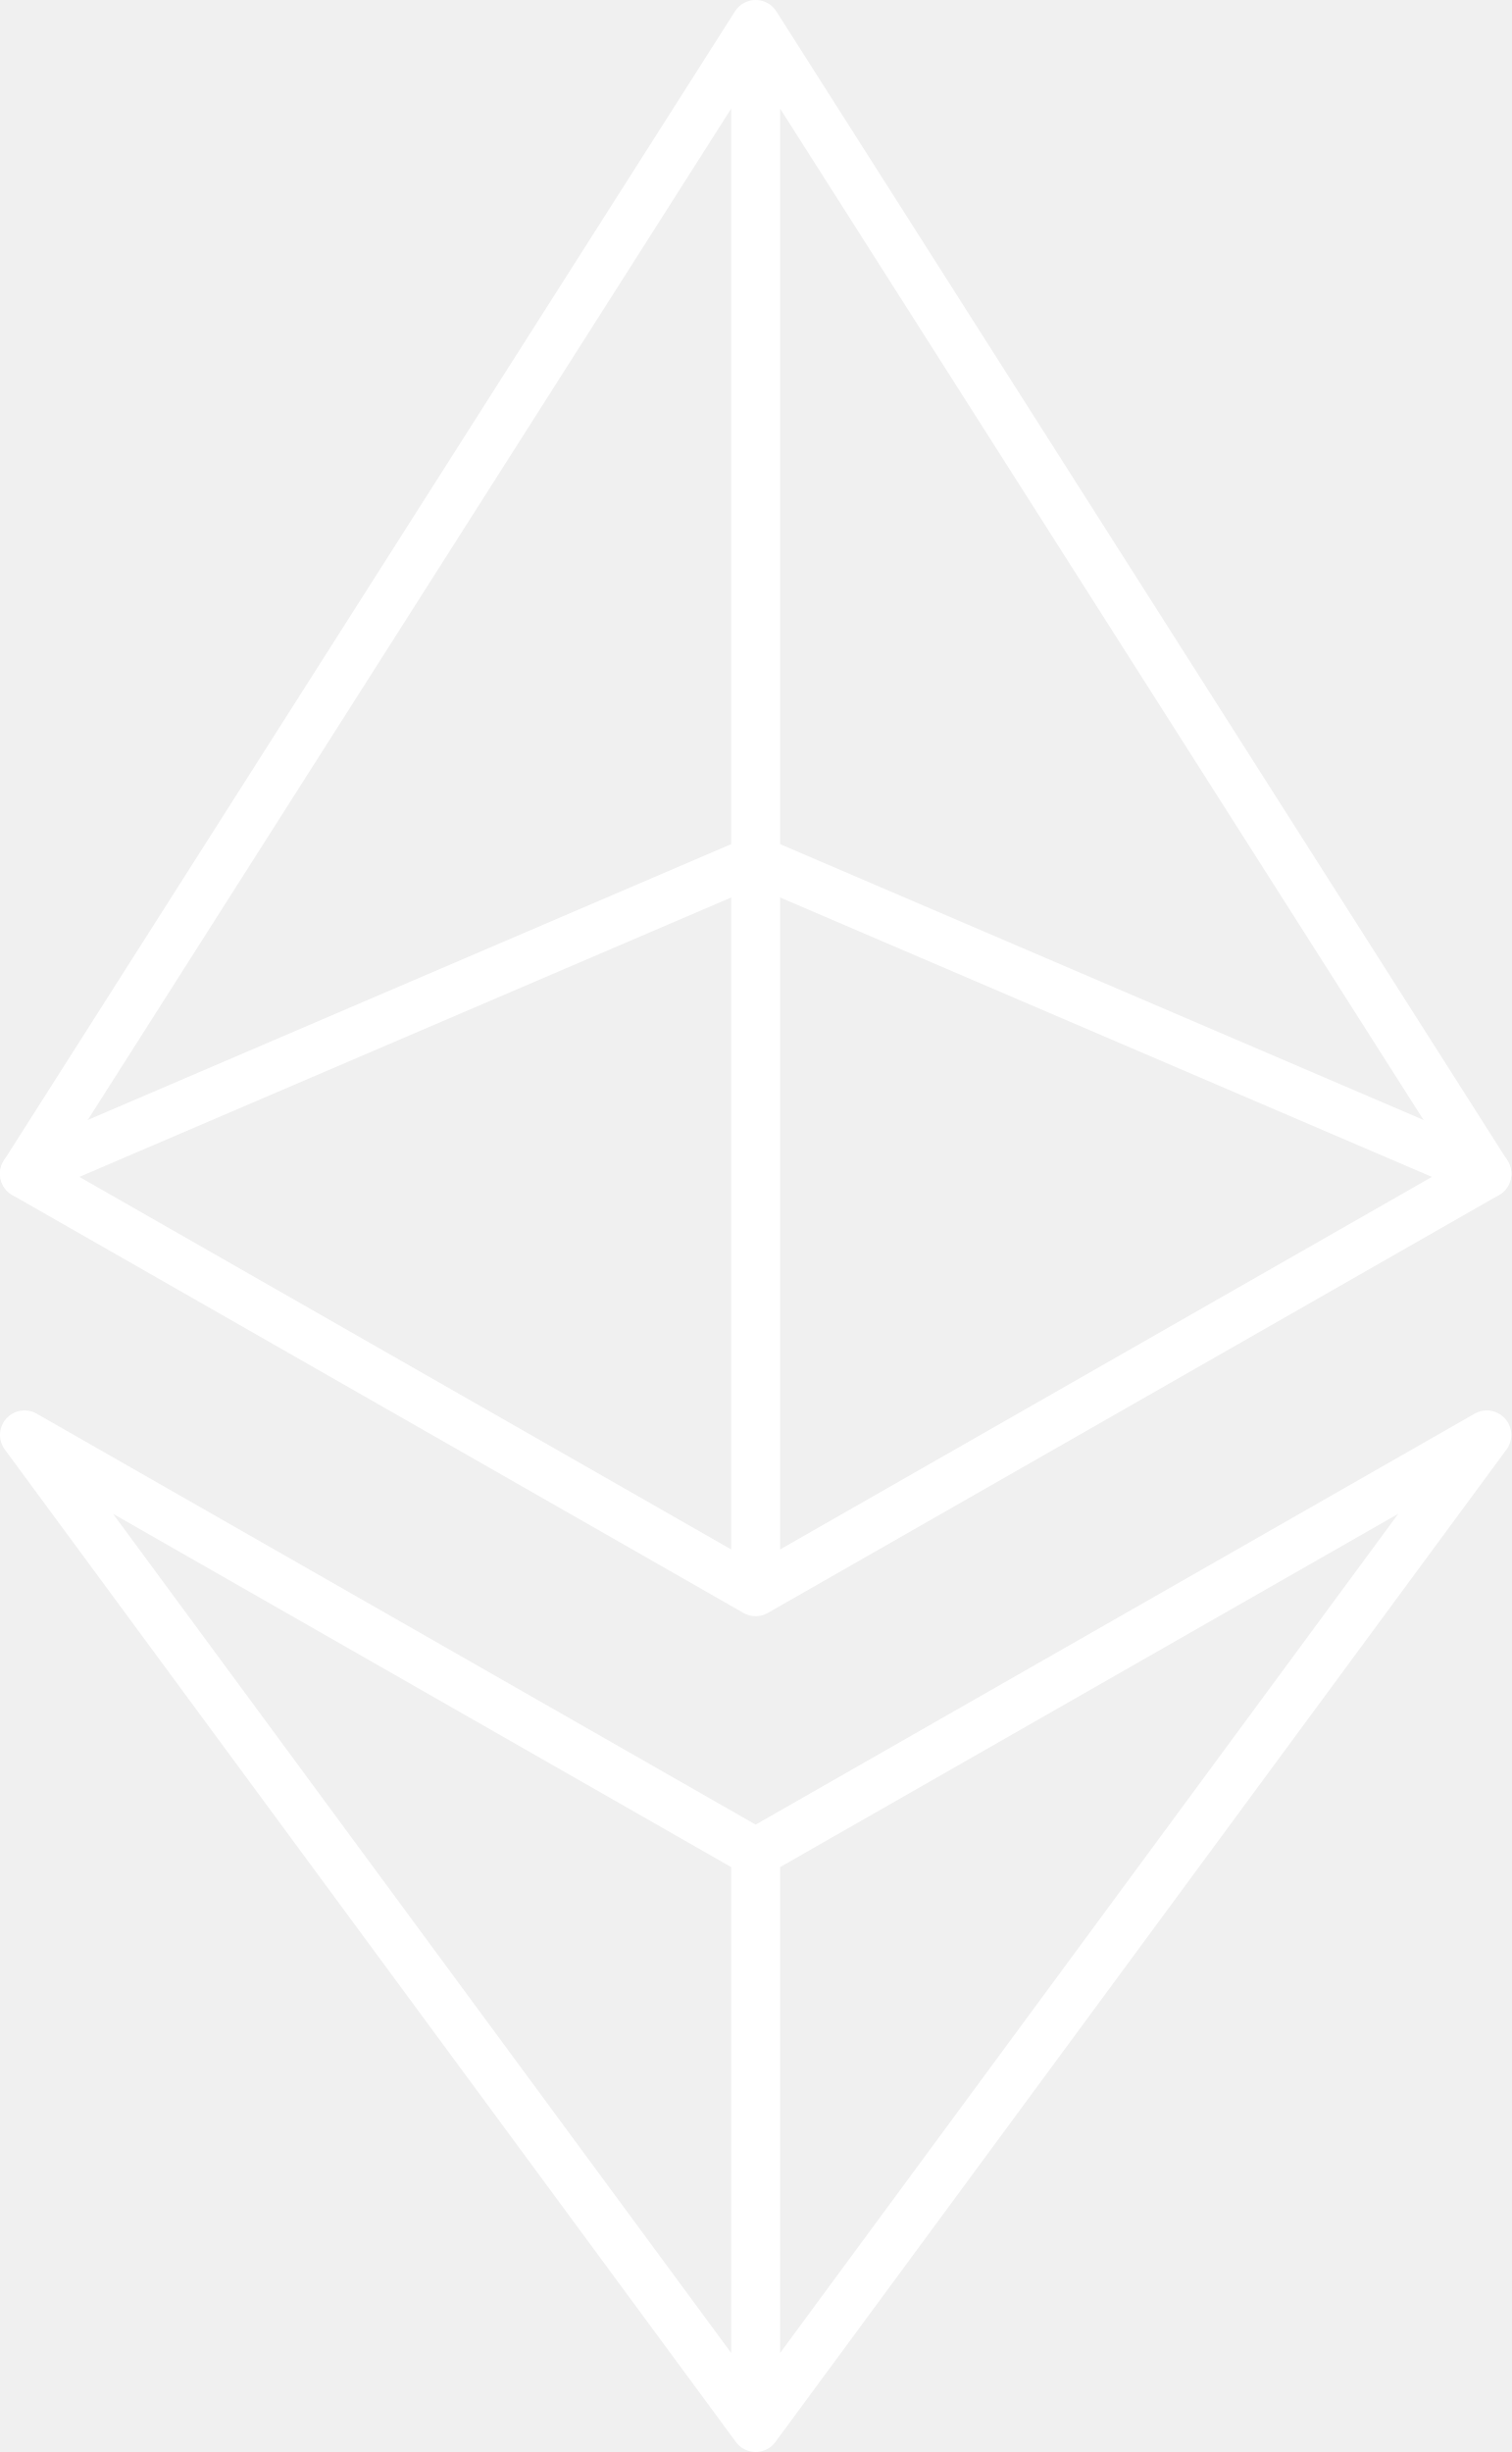
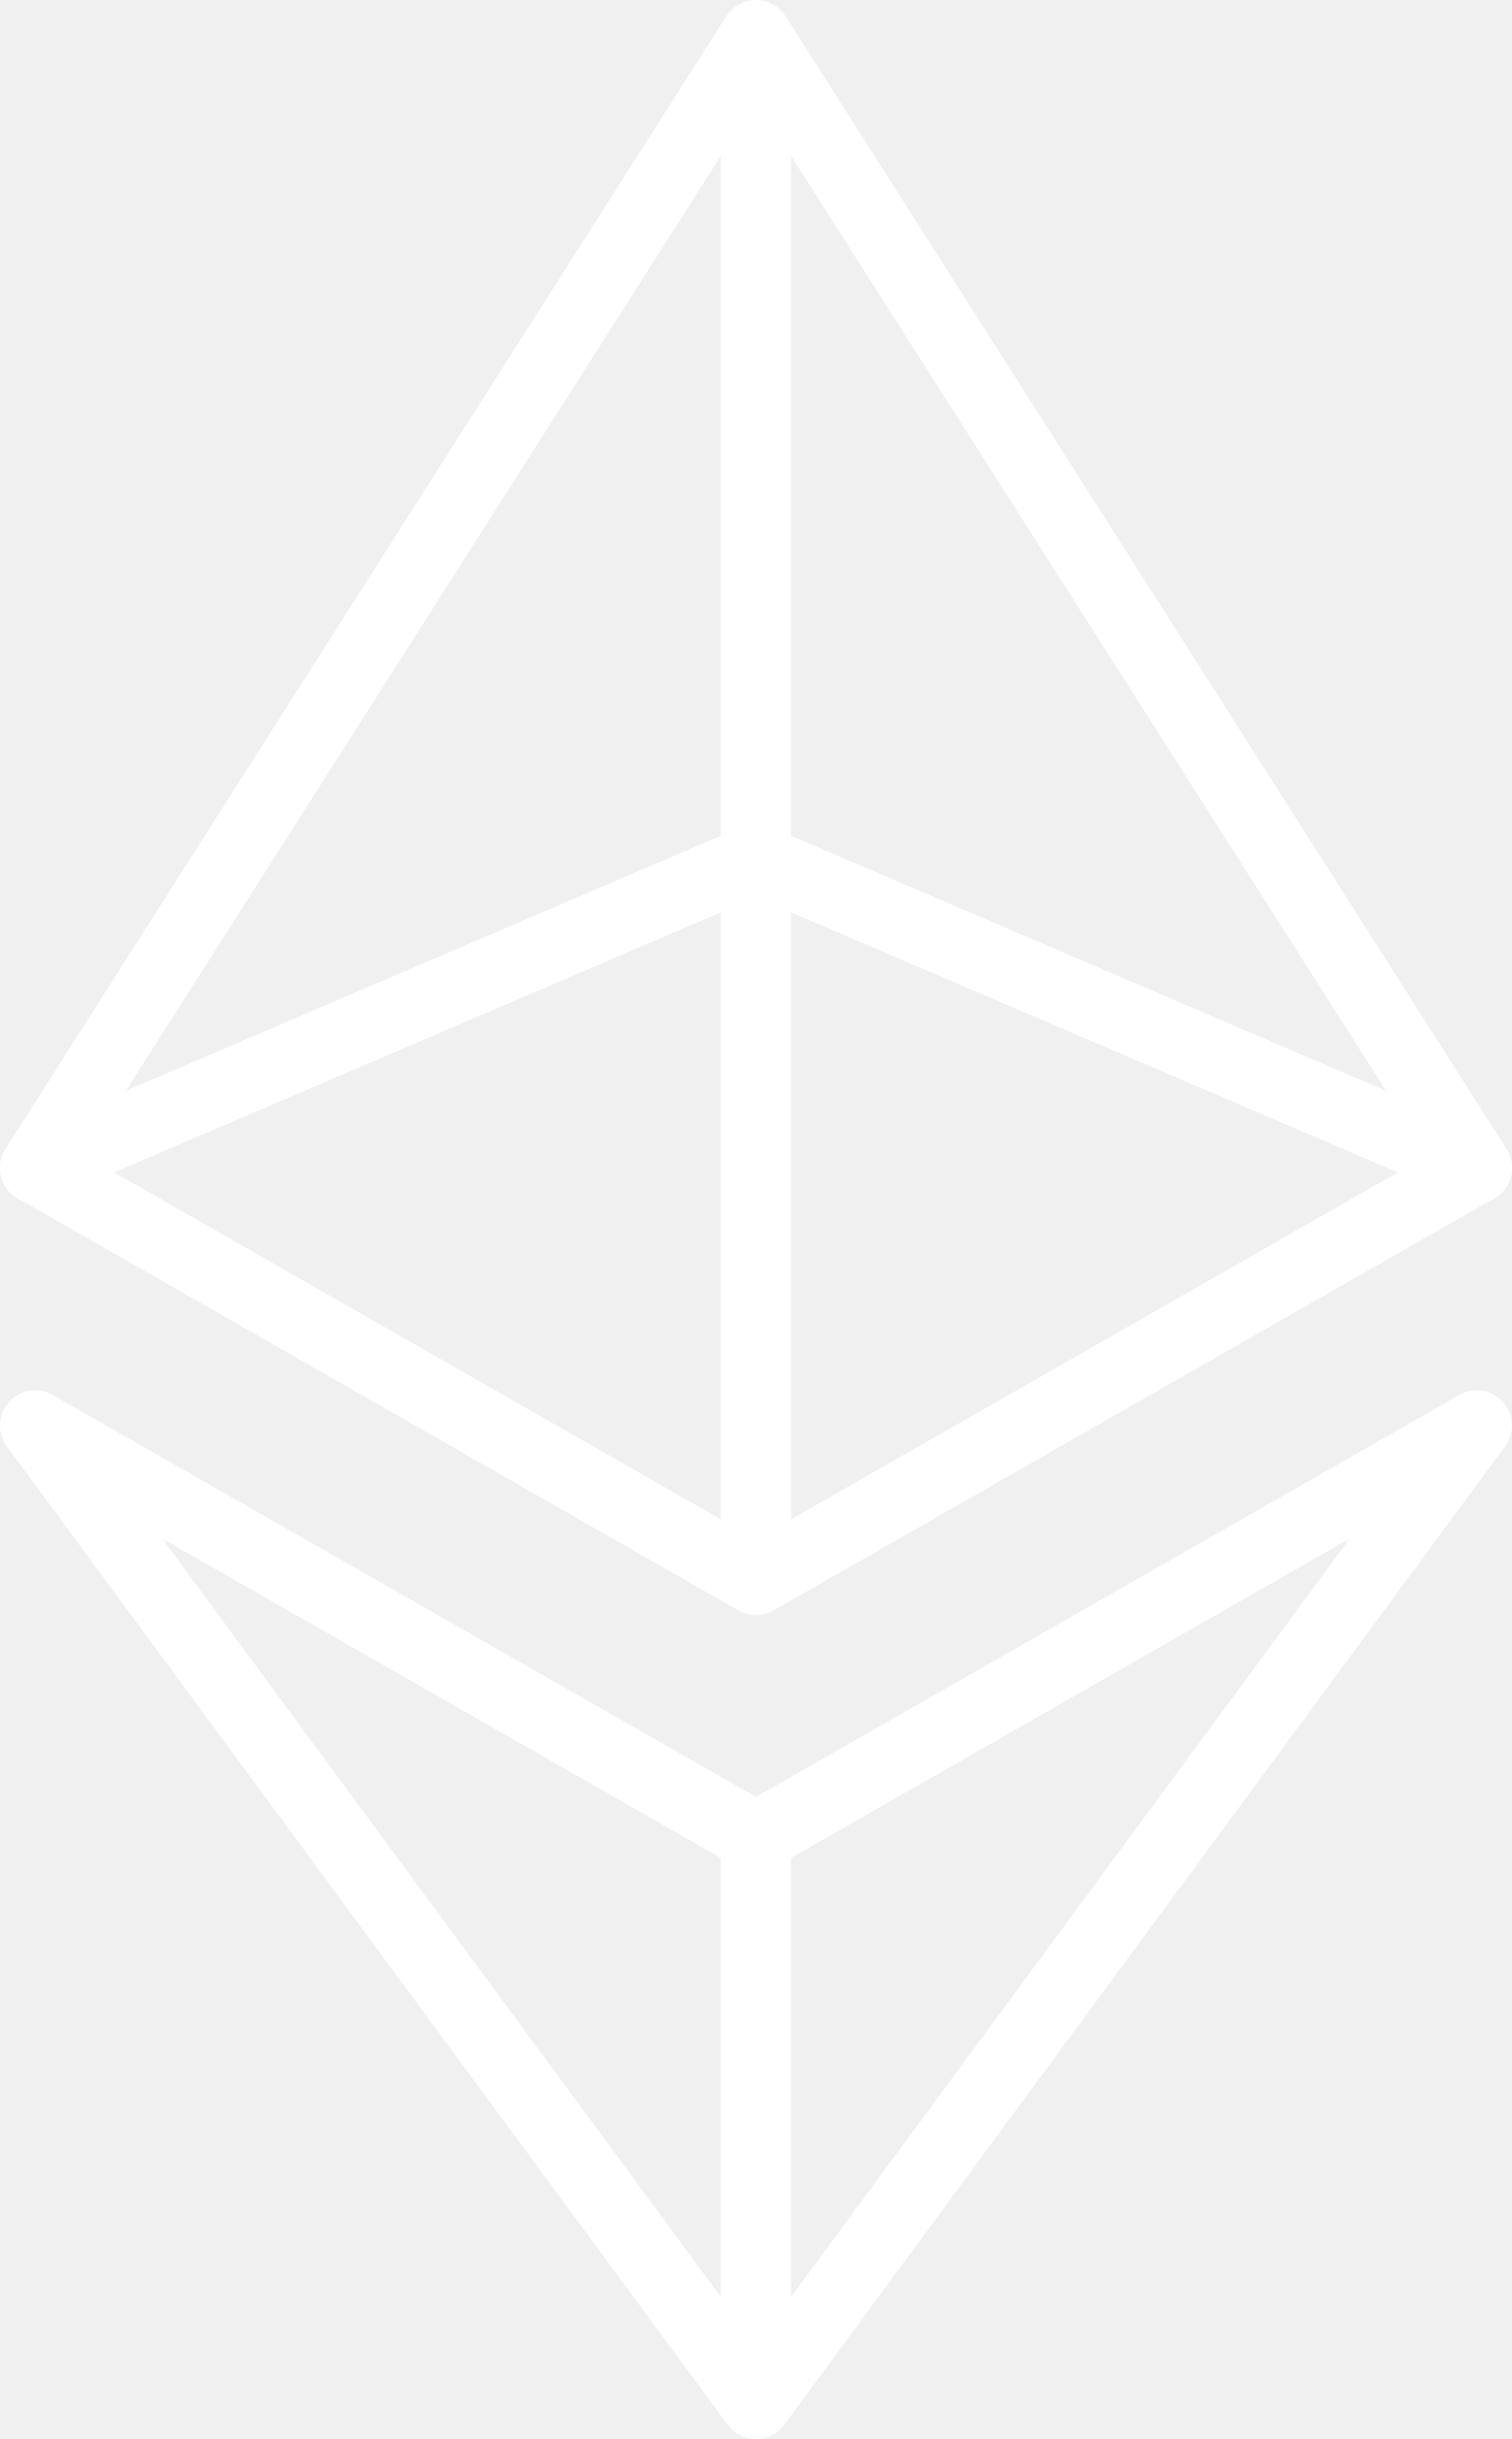
- <svg xmlns="http://www.w3.org/2000/svg" width="123.352" height="200.079" viewBox="0 0 123.352 200.079">
-   <g id="normal-eth" transform="translate(-10)">
-     <path id="Path_1" data-name="Path 1" d="M12,95.777,71.676,2l59.676,93.777-59.676,34.1Zm59.676,34.1V2" transform="translate(0 0)" fill="none" stroke="#fff" stroke-linecap="round" stroke-linejoin="round" stroke-miterlimit="10" stroke-width="4" />
-     <path id="Path_2" data-name="Path 2" d="M12,64.888l59.676,34.1,59.676-34.1L71.676,145.877Zm59.676,80.989V98.989M12,43.575,71.676,18l59.676,25.575" transform="translate(0 52.201)" fill="none" stroke="#fff" stroke-linecap="round" stroke-linejoin="round" stroke-miterlimit="10" stroke-width="4" />
+ <svg xmlns="http://www.w3.org/2000/svg" width="21.495" height="34.67" viewBox="0 0 21.495 34.67">
+   <g id="normal-eth" transform="translate(-11.5 -1.5)">
+     <path id="Path_1" data-name="Path 1" d="M12,18.1,22.247,2,32.495,18.1,22.247,23.959Zm10.247,5.856V2" transform="translate(0 0)" fill="none" stroke="#fff" stroke-linecap="round" stroke-linejoin="round" stroke-miterlimit="10" stroke-width="1" />
+     <path id="Path_2" data-name="Path 2" d="M12,26.052l10.247,5.856,10.247-5.856L22.247,39.959ZM22.247,39.959V31.907M12,22.392,22.247,18l10.247,4.392" transform="translate(0 -4.289)" fill="none" stroke="#fff" stroke-linecap="round" stroke-linejoin="round" stroke-miterlimit="10" stroke-width="1" />
  </g>
</svg>
